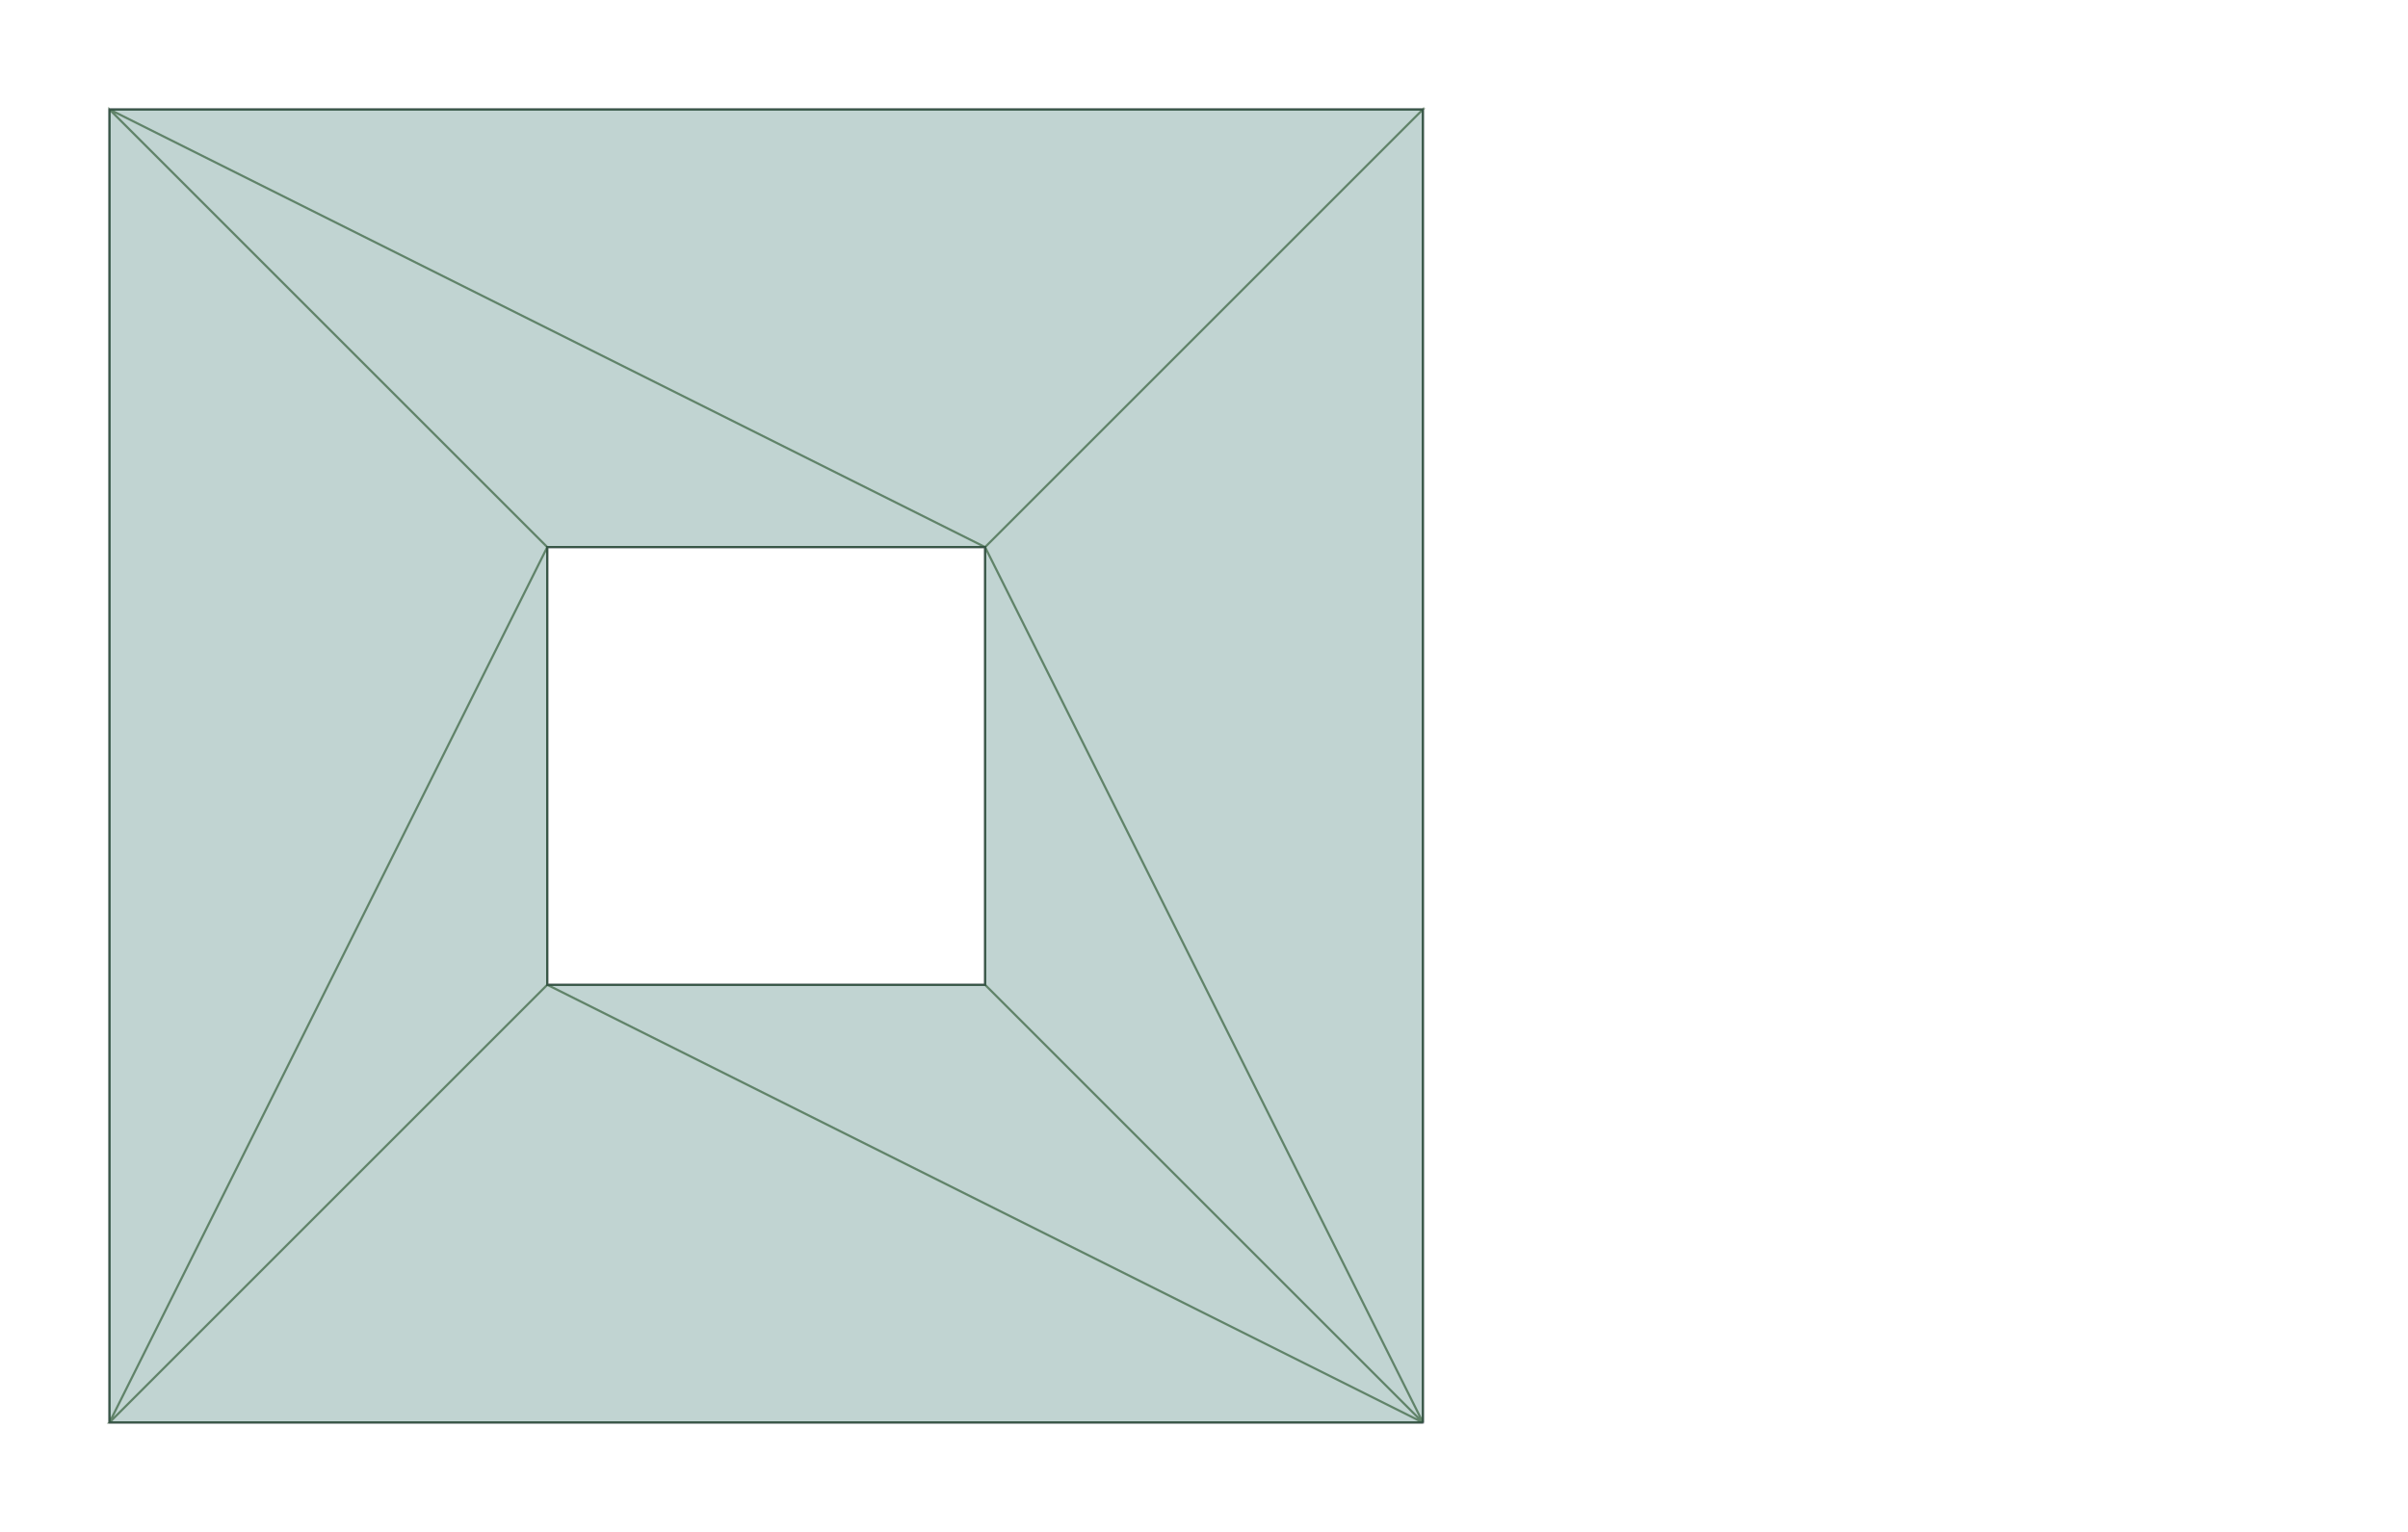
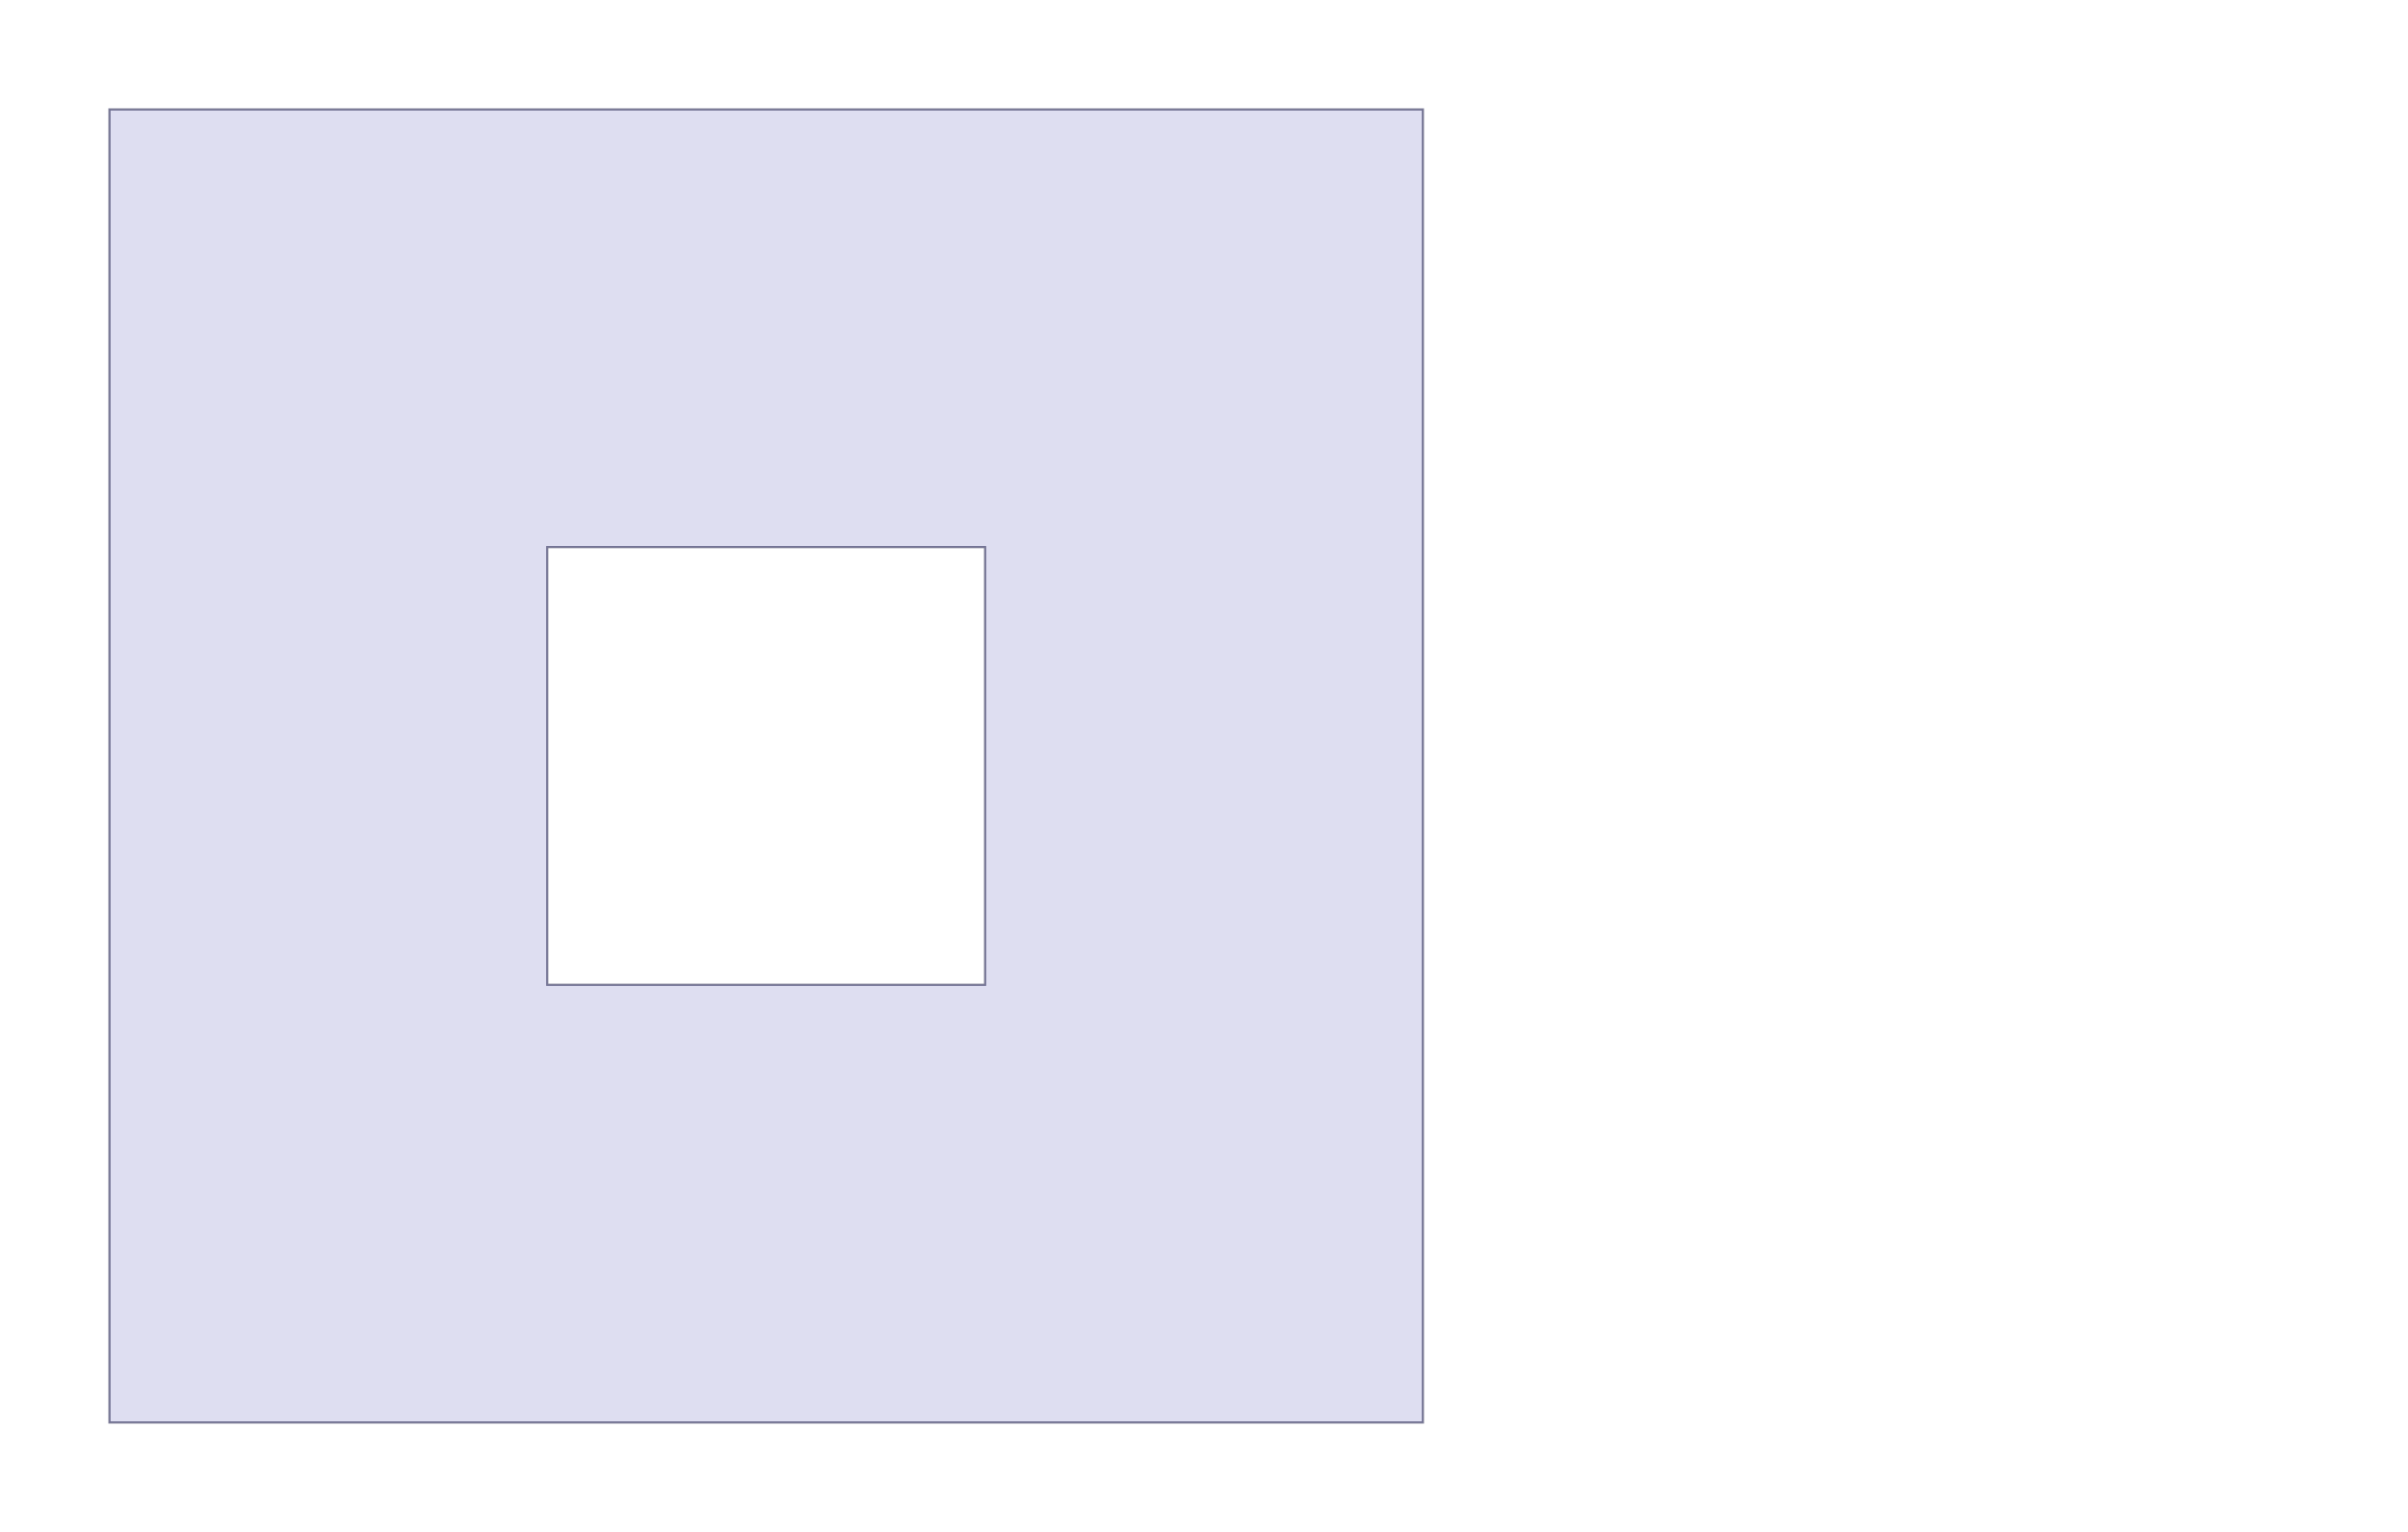
<svg xmlns="http://www.w3.org/2000/svg" width="1100px" height="700px" viewBox="0 0 1100 700" version="1.1">
  <path d="M 50 50 L 650 50 650 650 50 650 ZM 250 250 L 250 450 450 450 450 250 Z" style="fill:#000099; fill-opacity:0.13; fill-rule:nonzero; stroke:#000033; stroke-opacity:0.50; stroke-width:1.00;" />
-   <path d="M 50 650 L 250 450 650 650 ZM 450 450 L 650 650 250 450 ZM 250 250 L 250 450 50 650 ZM 450 450 L 450 250 650 650 ZM 50 650 L 50 50 250 250 ZM 450 250 L 250 250 50 50 ZM 650 50 L 650 650 450 250 ZM 50 50 L 650 50 450 250 Z" style="fill:#009900; fill-opacity:0.13; fill-rule:nonzero; stroke:#003300; stroke-opacity:0.50; stroke-width:1.00;" />
-   <path d="" style="fill:none; stroke:#AA0000; stroke-opacity:0.50; stroke-width:1.50; " />
</svg>
